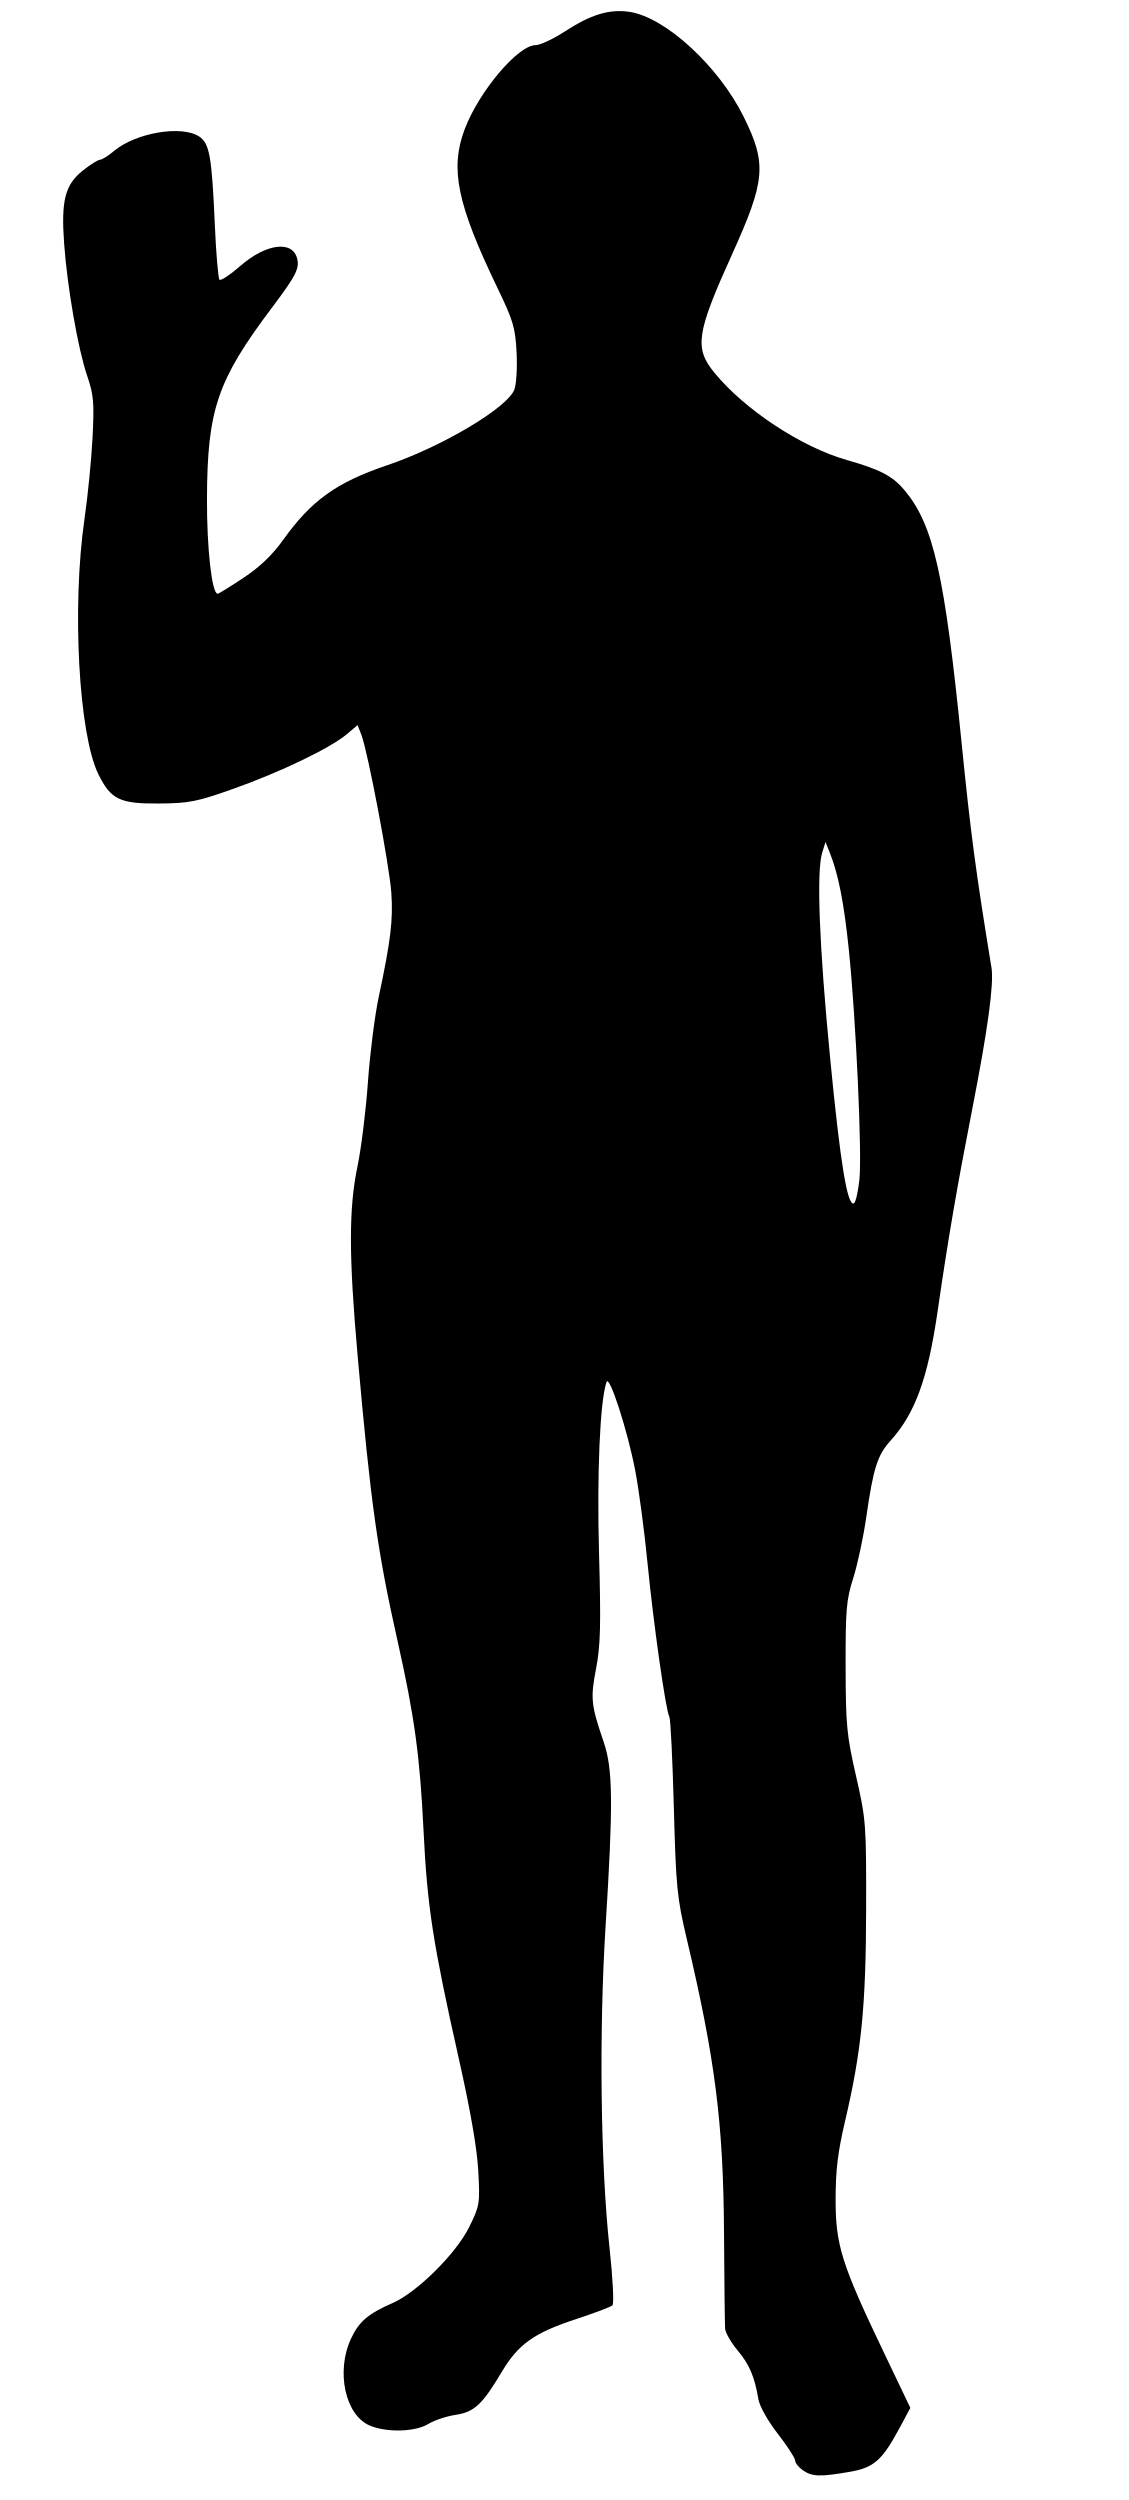
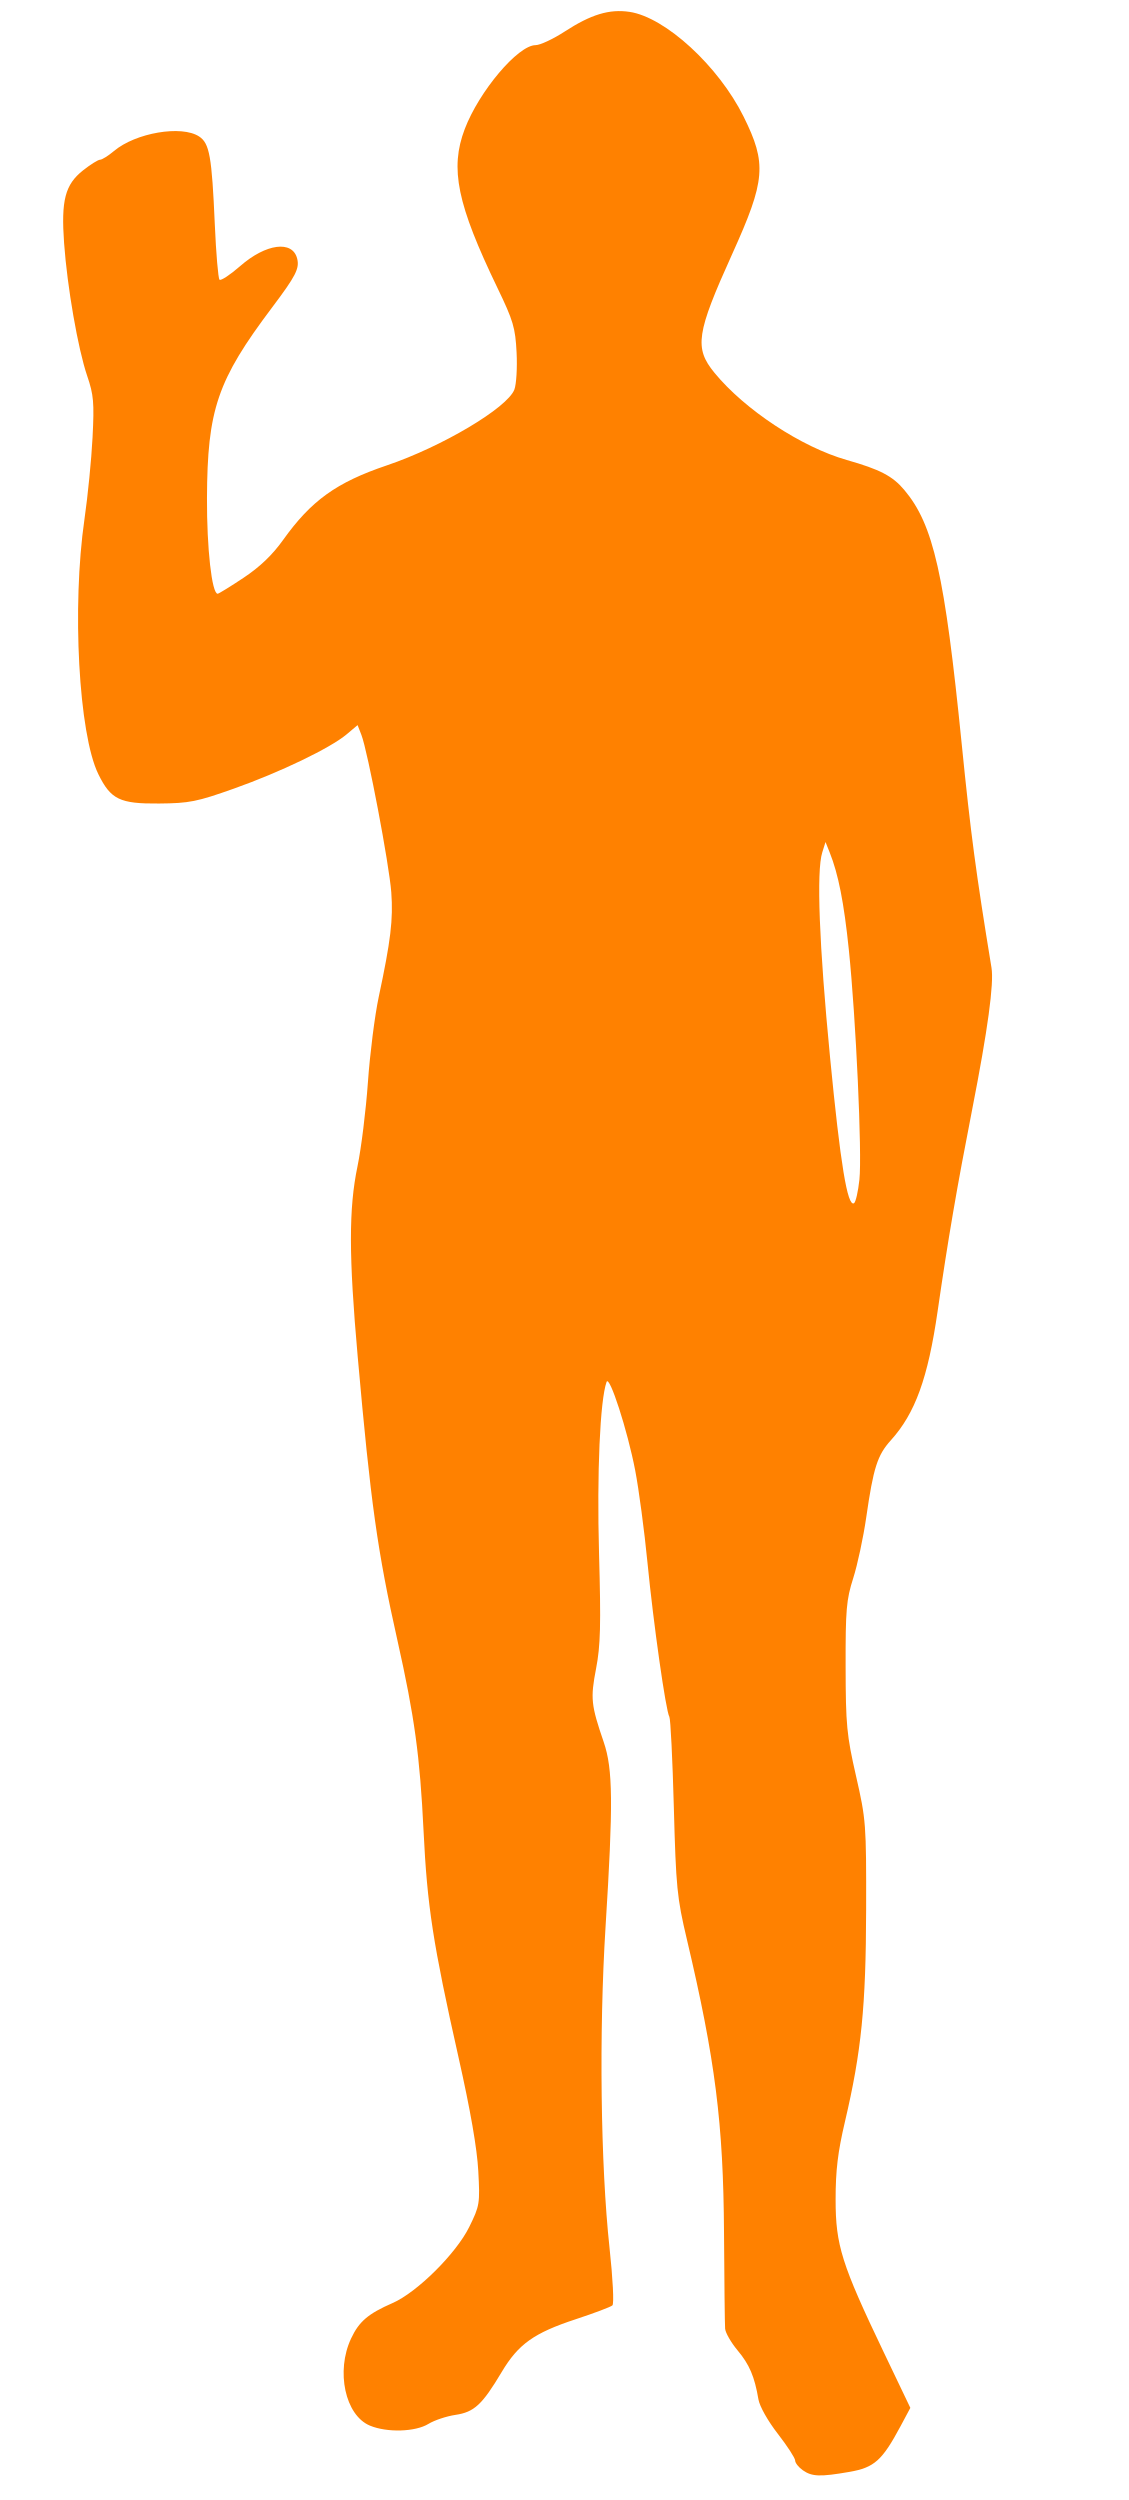
<svg xmlns="http://www.w3.org/2000/svg" version="1.0" width="325" height="720" id="svg2211">
  <defs id="defs2214" />
-   <path d="M 231.223,711.443 C 230,710.587 229,709.318 229,708.624 C 229,707.929 226.754,704.467 224.008,700.93 C 221.131,697.225 218.765,693.017 218.424,691 C 217.315,684.449 215.851,681.011 212.423,676.908 C 210.541,674.655 208.925,671.841 208.832,670.655 C 208.74,669.47 208.598,657.025 208.515,643 C 208.332,611.574 205.994,593.123 197.812,558.5 C 194.972,546.482 194.689,543.608 194.065,520.469 C 193.693,506.702 193.114,494.993 192.777,494.448 C 191.765,492.811 188.188,467.605 186.469,450 C 185.583,440.925 183.993,428.99 182.937,423.479 C 180.735,411.99 175.485,395.77 174.691,398 C 172.807,403.289 171.883,424.278 172.52,447.286 C 173.096,468.075 172.946,473.912 171.669,480.547 C 170.014,489.138 170.211,491.03 173.871,501.718 C 176.529,509.483 176.627,519.378 174.397,554.939 C 172.491,585.341 172.962,623.487 175.538,647.326 C 176.509,656.308 176.87,663.498 176.374,663.951 C 175.893,664.391 171.143,666.184 165.817,667.936 C 153.77,671.898 149.277,675.104 144.47,683.168 C 138.87,692.561 136.571,694.689 131.159,695.488 C 128.596,695.866 125.097,697.036 123.382,698.088 C 119.614,700.399 111.455,700.635 106.527,698.576 C 99.407,695.601 96.676,682.923 101.117,673.474 C 103.42,668.575 106.021,666.358 113.102,663.258 C 120.114,660.189 131.381,649.002 135.128,641.391 C 138.159,635.235 138.25,634.674 137.746,625.257 C 137.398,618.756 135.498,607.824 132.053,592.5 C 124.693,559.755 123.037,549.027 121.981,527.269 C 120.936,505.727 119.38,494.378 114.475,472.5 C 108.696,446.727 106.768,432.964 103.02,390.735 C 100.438,361.631 100.422,348.097 102.958,335.909 C 104.034,330.734 105.387,319.813 105.964,311.639 C 106.54,303.466 107.937,292.441 109.069,287.139 C 112.533,270.899 113.265,264.805 112.69,257 C 112.098,248.964 105.91,216.361 104.087,211.667 L 102.986,208.834 L 99.832,211.488 C 95.129,215.445 80.699,222.392 67.337,227.131 C 56.695,230.905 54.524,231.337 45.825,231.414 C 34.503,231.515 31.903,230.257 28.319,222.948 C 22.665,211.417 20.672,174.74 24.329,149.5 C 25.285,142.9 26.331,132.325 26.653,126 C 27.166,115.905 26.976,113.732 25.095,108.212 C 22.456,100.466 19.367,82.683 18.457,70 C 17.572,57.675 18.75,53.158 23.914,49.068 C 26.045,47.381 28.251,46 28.817,46 C 29.383,46 31.19,44.87 32.832,43.488 C 39.065,38.243 52.277,35.986 57.336,39.301 C 60.347,41.273 61.007,44.973 61.866,64.681 C 62.23,73.03 62.838,80.171 63.217,80.55 C 63.595,80.929 66.28,79.161 69.183,76.621 C 76.594,70.138 84.243,69.137 85.583,74.474 C 86.298,77.324 85.202,79.459 78.337,88.584 C 62.578,109.532 59.713,117.933 59.609,143.5 C 59.55,157.9 61.016,171 62.686,171 C 62.986,171 66.333,168.938 70.124,166.418 C 74.835,163.286 78.442,159.838 81.521,155.522 C 89.625,144.166 96.896,138.936 111.397,134.035 C 127.257,128.674 146.081,117.491 148.132,112.212 C 148.711,110.72 149.001,105.9 148.776,101.5 C 148.411,94.365 147.82,92.365 143.305,83 C 131.624,58.77 129.517,48.557 133.847,37.162 C 137.982,26.277 149.199,13 154.258,13 C 155.548,13 159.304,11.244 162.607,9.098 C 170.225,4.148 175.5,2.548 181.322,3.421 C 191.629,4.967 206.953,19.046 214.161,33.594 C 220.885,47.162 220.491,51.891 210.866,73.172 C 200.54,96.004 199.91,100.212 205.75,107.343 C 214.474,117.997 230.805,128.764 243.877,132.482 C 253.428,135.199 257.052,137.085 260.429,141.098 C 268.857,151.114 272.063,165.319 276.996,214.5 C 279.544,239.912 281.067,251.347 285.547,278.695 C 286.295,283.262 284.492,296.504 279.992,319.5 C 275.588,342.002 273.019,356.998 270.04,377.592 C 267.244,396.912 263.584,407.022 256.57,414.795 C 252.681,419.105 251.546,422.659 249.477,437 C 248.644,442.775 246.958,450.65 245.731,454.5 C 243.748,460.722 243.504,463.556 243.538,480 C 243.572,496.833 243.842,499.672 246.538,511.5 C 249.415,524.126 249.498,525.233 249.446,550 C 249.388,577.867 248.095,590.797 243.345,611.042 C 241.283,619.828 240.656,625.065 240.657,633.5 C 240.659,646.633 242.364,652.037 254.534,677.483 L 262.178,693.466 L 259.339,698.774 C 254.076,708.616 251.797,710.656 244.682,711.895 C 236.213,713.37 233.86,713.291 231.223,711.443 z M 247.51,339.739 C 248.304,332.316 246.505,293.24 244.459,273.475 C 243.055,259.904 241.448,251.749 238.948,245.5 L 237.748,242.5 L 236.809,245.5 C 235.107,250.939 235.91,272.031 239.055,304.5 C 242.034,335.256 244.076,347.689 245.96,346.525 C 246.446,346.225 247.143,343.171 247.51,339.739 z " style="fill:#000000" id="path2220" />
+   <path d="M 231.223,711.443 C 230,710.587 229,709.318 229,708.624 C 229,707.929 226.754,704.467 224.008,700.93 C 221.131,697.225 218.765,693.017 218.424,691 C 217.315,684.449 215.851,681.011 212.423,676.908 C 210.541,674.655 208.925,671.841 208.832,670.655 C 208.74,669.47 208.598,657.025 208.515,643 C 208.332,611.574 205.994,593.123 197.812,558.5 C 194.972,546.482 194.689,543.608 194.065,520.469 C 193.693,506.702 193.114,494.993 192.777,494.448 C 191.765,492.811 188.188,467.605 186.469,450 C 185.583,440.925 183.993,428.99 182.937,423.479 C 180.735,411.99 175.485,395.77 174.691,398 C 172.807,403.289 171.883,424.278 172.52,447.286 C 173.096,468.075 172.946,473.912 171.669,480.547 C 170.014,489.138 170.211,491.03 173.871,501.718 C 176.529,509.483 176.627,519.378 174.397,554.939 C 172.491,585.341 172.962,623.487 175.538,647.326 C 176.509,656.308 176.87,663.498 176.374,663.951 C 175.893,664.391 171.143,666.184 165.817,667.936 C 153.77,671.898 149.277,675.104 144.47,683.168 C 138.87,692.561 136.571,694.689 131.159,695.488 C 128.596,695.866 125.097,697.036 123.382,698.088 C 119.614,700.399 111.455,700.635 106.527,698.576 C 99.407,695.601 96.676,682.923 101.117,673.474 C 103.42,668.575 106.021,666.358 113.102,663.258 C 120.114,660.189 131.381,649.002 135.128,641.391 C 138.159,635.235 138.25,634.674 137.746,625.257 C 137.398,618.756 135.498,607.824 132.053,592.5 C 124.693,559.755 123.037,549.027 121.981,527.269 C 120.936,505.727 119.38,494.378 114.475,472.5 C 108.696,446.727 106.768,432.964 103.02,390.735 C 100.438,361.631 100.422,348.097 102.958,335.909 C 104.034,330.734 105.387,319.813 105.964,311.639 C 106.54,303.466 107.937,292.441 109.069,287.139 C 112.533,270.899 113.265,264.805 112.69,257 C 112.098,248.964 105.91,216.361 104.087,211.667 L 102.986,208.834 L 99.832,211.488 C 95.129,215.445 80.699,222.392 67.337,227.131 C 56.695,230.905 54.524,231.337 45.825,231.414 C 34.503,231.515 31.903,230.257 28.319,222.948 C 22.665,211.417 20.672,174.74 24.329,149.5 C 25.285,142.9 26.331,132.325 26.653,126 C 27.166,115.905 26.976,113.732 25.095,108.212 C 22.456,100.466 19.367,82.683 18.457,70 C 17.572,57.675 18.75,53.158 23.914,49.068 C 26.045,47.381 28.251,46 28.817,46 C 29.383,46 31.19,44.87 32.832,43.488 C 39.065,38.243 52.277,35.986 57.336,39.301 C 60.347,41.273 61.007,44.973 61.866,64.681 C 62.23,73.03 62.838,80.171 63.217,80.55 C 63.595,80.929 66.28,79.161 69.183,76.621 C 76.594,70.138 84.243,69.137 85.583,74.474 C 86.298,77.324 85.202,79.459 78.337,88.584 C 62.578,109.532 59.713,117.933 59.609,143.5 C 59.55,157.9 61.016,171 62.686,171 C 62.986,171 66.333,168.938 70.124,166.418 C 74.835,163.286 78.442,159.838 81.521,155.522 C 89.625,144.166 96.896,138.936 111.397,134.035 C 127.257,128.674 146.081,117.491 148.132,112.212 C 148.711,110.72 149.001,105.9 148.776,101.5 C 148.411,94.365 147.82,92.365 143.305,83 C 131.624,58.77 129.517,48.557 133.847,37.162 C 137.982,26.277 149.199,13 154.258,13 C 155.548,13 159.304,11.244 162.607,9.098 C 170.225,4.148 175.5,2.548 181.322,3.421 C 191.629,4.967 206.953,19.046 214.161,33.594 C 220.885,47.162 220.491,51.891 210.866,73.172 C 200.54,96.004 199.91,100.212 205.75,107.343 C 214.474,117.997 230.805,128.764 243.877,132.482 C 253.428,135.199 257.052,137.085 260.429,141.098 C 268.857,151.114 272.063,165.319 276.996,214.5 C 279.544,239.912 281.067,251.347 285.547,278.695 C 286.295,283.262 284.492,296.504 279.992,319.5 C 275.588,342.002 273.019,356.998 270.04,377.592 C 267.244,396.912 263.584,407.022 256.57,414.795 C 252.681,419.105 251.546,422.659 249.477,437 C 248.644,442.775 246.958,450.65 245.731,454.5 C 243.748,460.722 243.504,463.556 243.538,480 C 243.572,496.833 243.842,499.672 246.538,511.5 C 249.415,524.126 249.498,525.233 249.446,550 C 249.388,577.867 248.095,590.797 243.345,611.042 C 241.283,619.828 240.656,625.065 240.657,633.5 C 240.659,646.633 242.364,652.037 254.534,677.483 L 262.178,693.466 L 259.339,698.774 C 254.076,708.616 251.797,710.656 244.682,711.895 C 236.213,713.37 233.86,713.291 231.223,711.443 z M 247.51,339.739 C 248.304,332.316 246.505,293.24 244.459,273.475 C 243.055,259.904 241.448,251.749 238.948,245.5 L 237.748,242.5 L 236.809,245.5 C 235.107,250.939 235.91,272.031 239.055,304.5 C 242.034,335.256 244.076,347.689 245.96,346.525 C 246.446,346.225 247.143,343.171 247.51,339.739 z " style="fill:#ff8100;fill-opacity:1" id="path2220" />
</svg>
